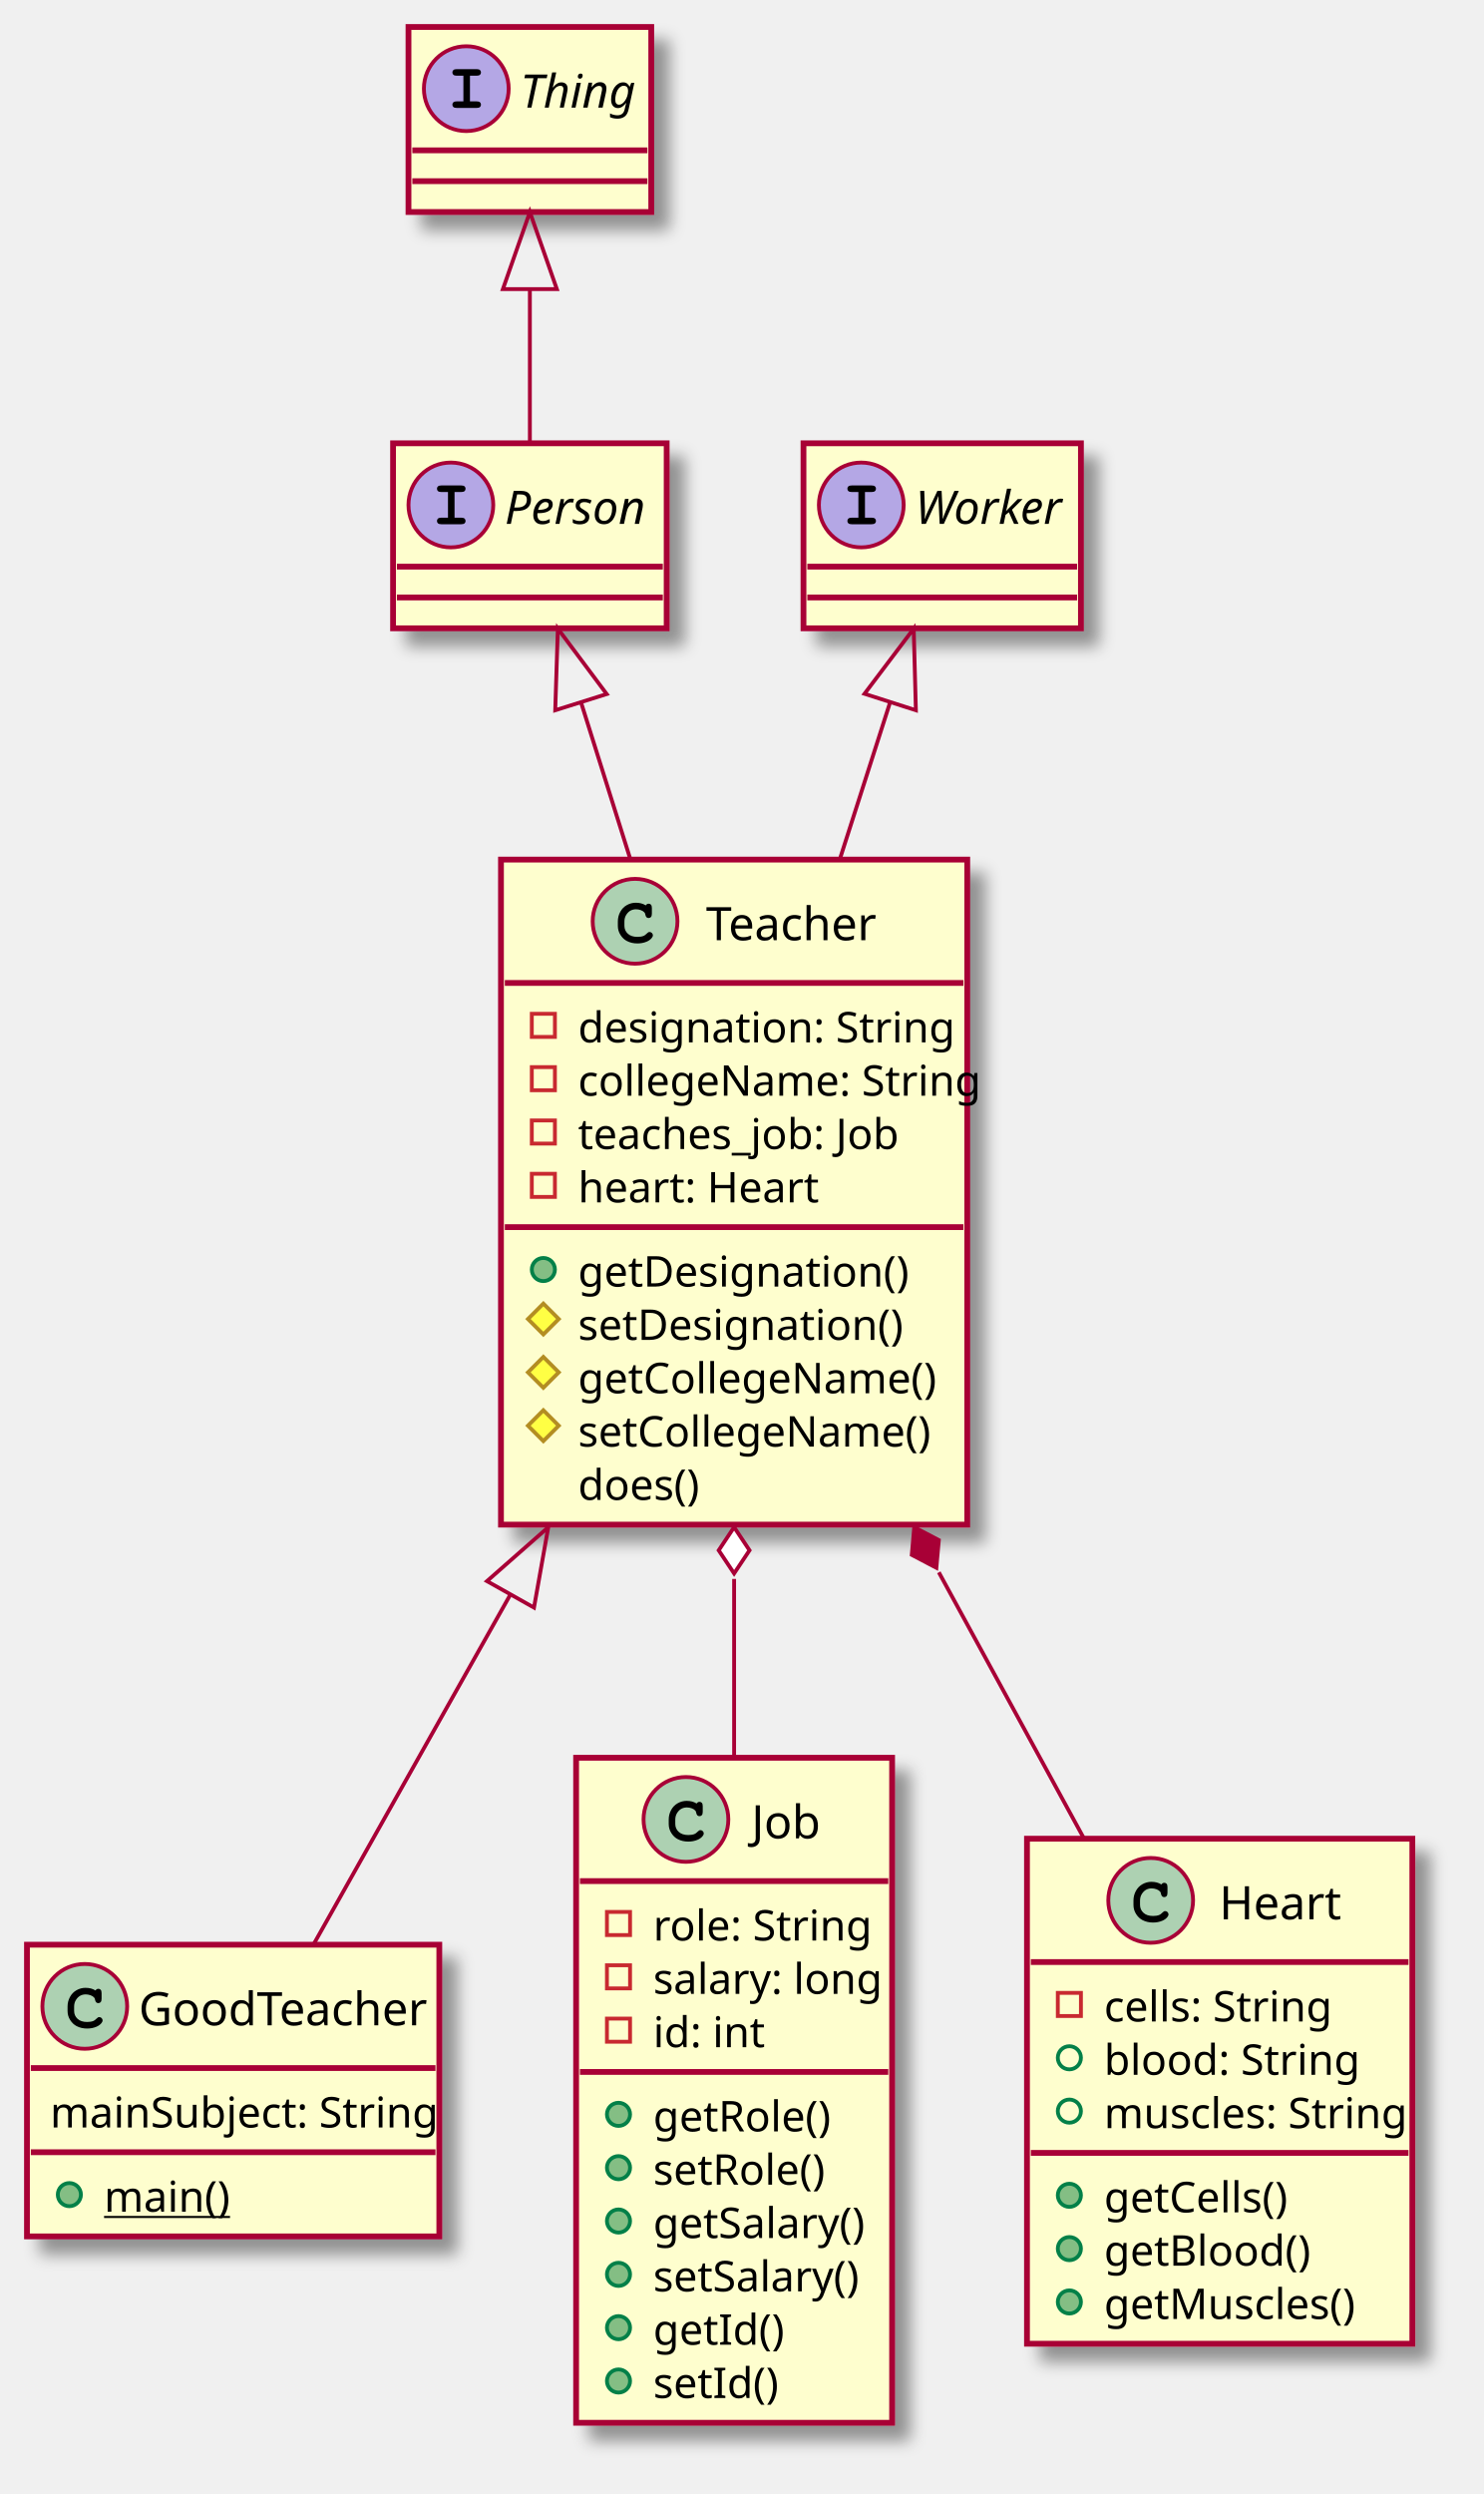
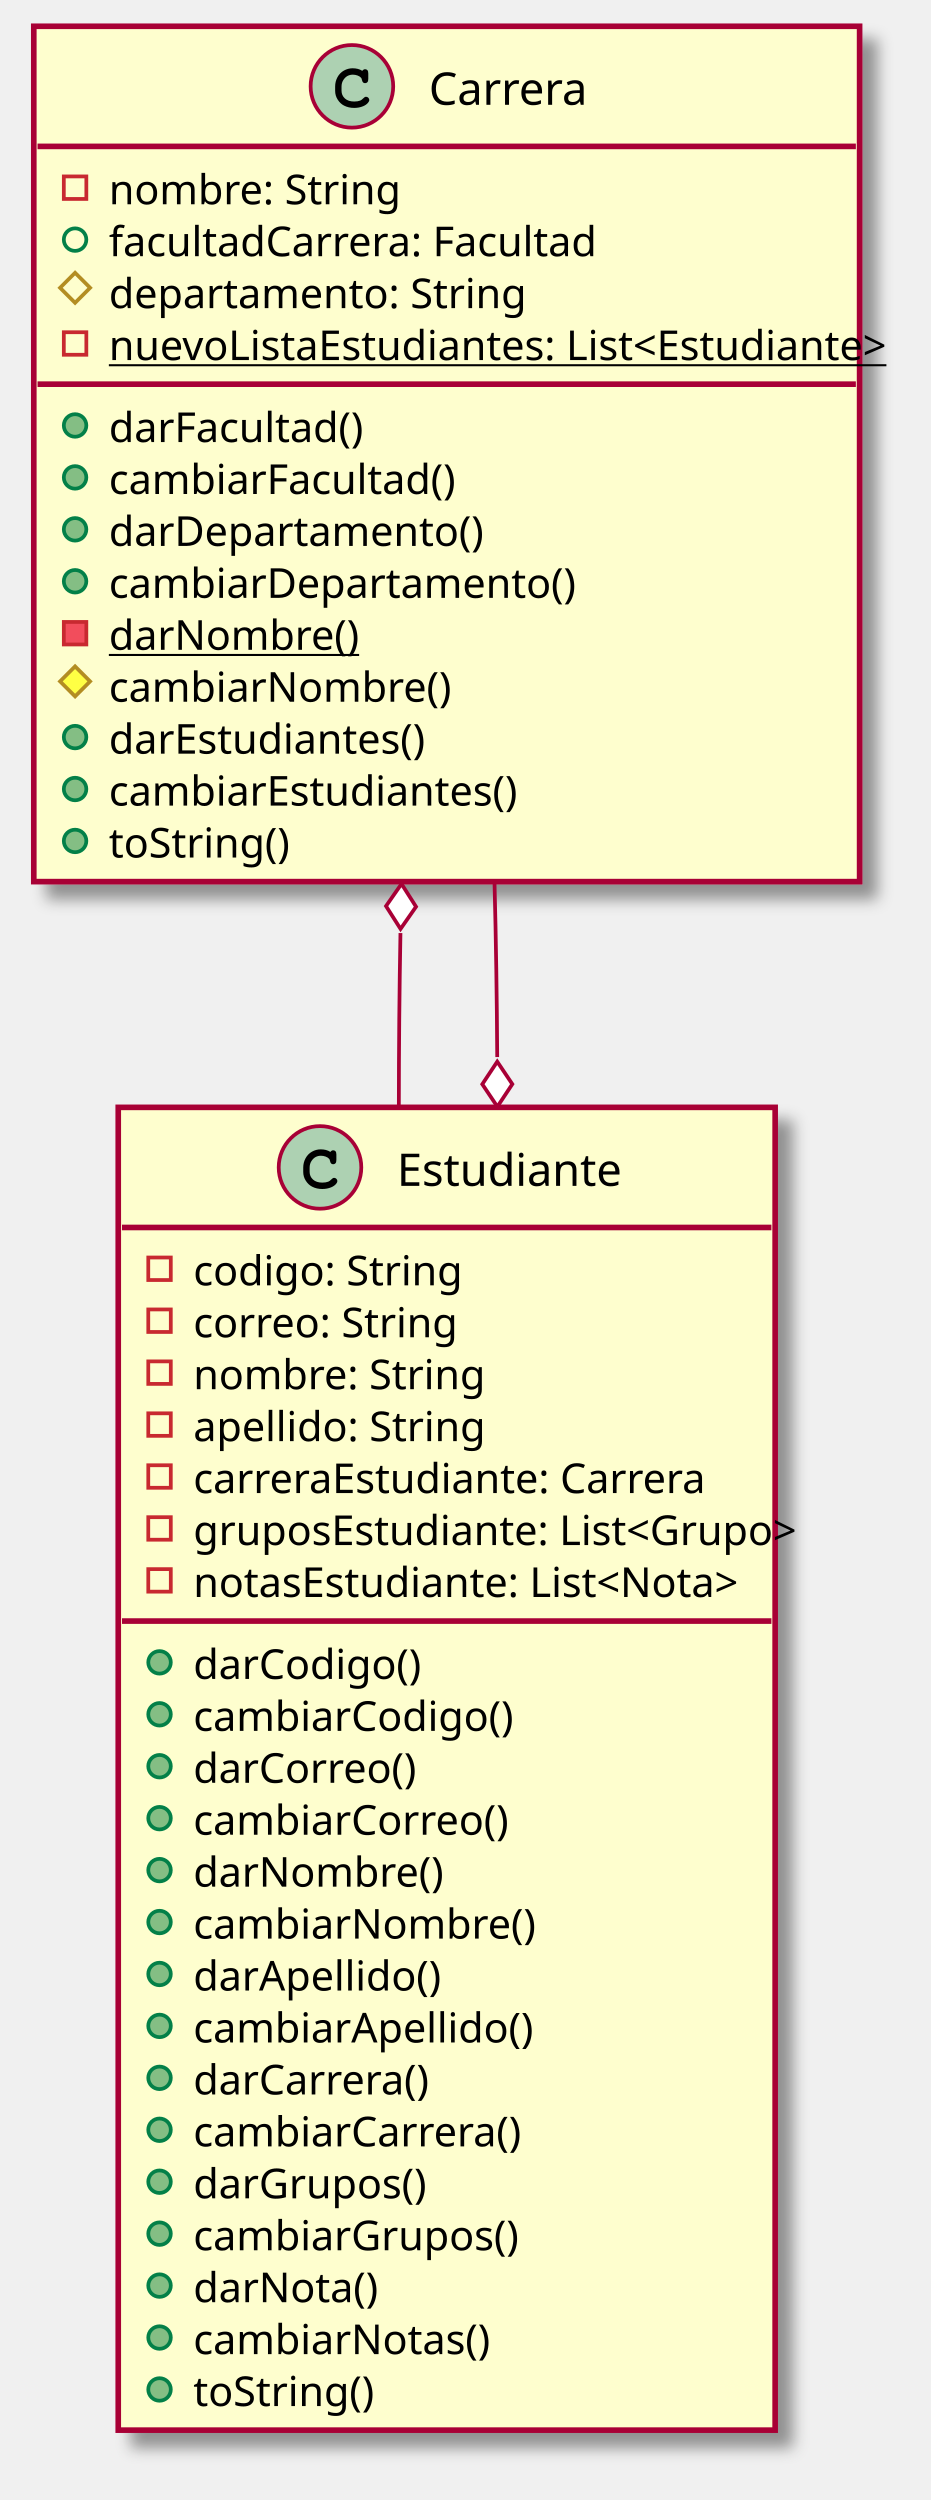
- <svg xmlns="http://www.w3.org/2000/svg" contentScriptType="application/ecmascript" contentStyleType="text/css" height="647px" preserveAspectRatio="none" style="width:385px;height:647px;" version="1.1" viewBox="0 0 385 647" width="385px" zoomAndPan="magnify">
+ <svg xmlns="http://www.w3.org/2000/svg" contentScriptType="application/ecmascript" contentStyleType="text/css" height="666px" preserveAspectRatio="none" style="width:248px;height:666px;" version="1.1" viewBox="0 0 248 666" width="248px" zoomAndPan="magnify">
  <defs>
-     <filter height="300%" id="f1u0e3lylshy1d" width="300%" x="-1" y="-1">
+     <filter height="300%" id="ff8q1uyxe9fb0" width="300%" x="-1" y="-1">
      <feGaussianBlur result="blurOut" stdDeviation="2.0" />
      <feColorMatrix in="blurOut" result="blurOut2" type="matrix" values="0 0 0 0 0 0 0 0 0 0 0 0 0 0 0 0 0 0 .4 0" />
      <feOffset dx="4.0" dy="4.0" in="blurOut2" result="blurOut3" />
      <feBlend in="SourceGraphic" in2="blurOut3" mode="normal" />
    </filter>
  </defs>
  <g>
-     <rect fill="#FEFECE" filter="url(#f1u0e3lylshy1d)" height="48" id="Thing" style="stroke: #A80036; stroke-width: 1.5;" width="63" x="106" y="7" />
-     <ellipse cx="121" cy="23" fill="#B4A7E5" rx="11" ry="11" style="stroke: #A80036; stroke-width: 1.0;" />
-     <path d="M121.953,19.641 L121.953,26.297 L123.672,26.297 Q124.281,26.297 124.547,26.531 Q124.812,26.766 124.812,27.156 Q124.812,27.531 124.547,27.766 Q124.281,28 123.672,28 L118.531,28 Q117.922,28 117.656,27.766 Q117.391,27.531 117.391,27.141 Q117.391,26.766 117.656,26.531 Q117.922,26.297 118.531,26.297 L120.25,26.297 L120.25,19.641 L118.531,19.641 Q117.922,19.641 117.656,19.406 Q117.391,19.172 117.391,18.781 Q117.391,18.406 117.656,18.172 Q117.922,17.938 118.531,17.938 L123.672,17.938 Q124.281,17.938 124.547,18.172 Q124.812,18.406 124.812,18.781 Q124.812,19.172 124.547,19.406 Q124.281,19.641 123.672,19.641 L121.953,19.641 Z " />
-     <text fill="#000000" font-family="sans-serif" font-size="12" font-style="italic" lengthAdjust="spacingAndGlyphs" textLength="31" x="135" y="27.91">Thing</text>
-     <line style="stroke: #A80036; stroke-width: 1.5;" x1="107" x2="168" y1="39" y2="39" />
-     <line style="stroke: #A80036; stroke-width: 1.5;" x1="107" x2="168" y1="47" y2="47" />
-     <rect fill="#FEFECE" filter="url(#f1u0e3lylshy1d)" height="48" id="Person" style="stroke: #A80036; stroke-width: 1.5;" width="71" x="102" y="115" />
-     <ellipse cx="117" cy="131" fill="#B4A7E5" rx="11" ry="11" style="stroke: #A80036; stroke-width: 1.0;" />
-     <path d="M117.953,127.641 L117.953,134.297 L119.672,134.297 Q120.281,134.297 120.547,134.531 Q120.812,134.766 120.812,135.156 Q120.812,135.531 120.547,135.766 Q120.281,136 119.672,136 L114.531,136 Q113.922,136 113.656,135.766 Q113.391,135.531 113.391,135.141 Q113.391,134.766 113.656,134.531 Q113.922,134.297 114.531,134.297 L116.25,134.297 L116.25,127.641 L114.531,127.641 Q113.922,127.641 113.656,127.406 Q113.391,127.172 113.391,126.781 Q113.391,126.406 113.656,126.172 Q113.922,125.938 114.531,125.938 L119.672,125.938 Q120.281,125.938 120.547,126.172 Q120.812,126.406 120.812,126.781 Q120.812,127.172 120.547,127.406 Q120.281,127.641 119.672,127.641 L117.953,127.641 Z " />
-     <text fill="#000000" font-family="sans-serif" font-size="12" font-style="italic" lengthAdjust="spacingAndGlyphs" textLength="39" x="131" y="135.91">Person</text>
-     <line style="stroke: #A80036; stroke-width: 1.5;" x1="103" x2="172" y1="147" y2="147" />
-     <line style="stroke: #A80036; stroke-width: 1.5;" x1="103" x2="172" y1="155" y2="155" />
-     <rect fill="#FEFECE" filter="url(#f1u0e3lylshy1d)" height="48" id="Worker" style="stroke: #A80036; stroke-width: 1.5;" width="72" x="208.5" y="115" />
-     <ellipse cx="223.5" cy="131" fill="#B4A7E5" rx="11" ry="11" style="stroke: #A80036; stroke-width: 1.0;" />
-     <path d="M224.453,127.641 L224.453,134.297 L226.172,134.297 Q226.781,134.297 227.047,134.531 Q227.312,134.766 227.312,135.156 Q227.312,135.531 227.047,135.766 Q226.781,136 226.172,136 L221.031,136 Q220.422,136 220.156,135.766 Q219.891,135.531 219.891,135.141 Q219.891,134.766 220.156,134.531 Q220.422,134.297 221.031,134.297 L222.75,134.297 L222.75,127.641 L221.031,127.641 Q220.422,127.641 220.156,127.406 Q219.891,127.172 219.891,126.781 Q219.891,126.406 220.156,126.172 Q220.422,125.938 221.031,125.938 L226.172,125.938 Q226.781,125.938 227.047,126.172 Q227.312,126.406 227.312,126.781 Q227.312,127.172 227.047,127.406 Q226.781,127.641 226.172,127.641 L224.453,127.641 Z " />
-     <text fill="#000000" font-family="sans-serif" font-size="12" font-style="italic" lengthAdjust="spacingAndGlyphs" textLength="40" x="237.5" y="135.91">Worker</text>
-     <line style="stroke: #A80036; stroke-width: 1.5;" x1="209.5" x2="279.5" y1="147" y2="147" />
-     <line style="stroke: #A80036; stroke-width: 1.5;" x1="209.5" x2="279.5" y1="155" y2="155" />
-     <rect fill="#FEFECE" filter="url(#f1u0e3lylshy1d)" height="172.523" id="Teacher" style="stroke: #A80036; stroke-width: 1.5;" width="121" x="130" y="223" />
-     <ellipse cx="164.8" cy="239" fill="#ADD1B2" rx="11" ry="11" style="stroke: #A80036; stroke-width: 1.0;" />
-     <path d="M167.566,234.875 Q167.722,234.656 167.909,234.547 Q168.097,234.438 168.316,234.438 Q168.691,234.438 168.925,234.695 Q169.159,234.953 169.159,235.562 L169.159,237.016 Q169.159,237.625 168.925,237.891 Q168.691,238.156 168.316,238.156 Q167.972,238.156 167.769,237.953 Q167.566,237.766 167.456,237.25 Q167.409,236.891 167.222,236.703 Q166.894,236.328 166.284,236.109 Q165.675,235.891 165.05,235.891 Q164.284,235.891 163.652,236.219 Q163.019,236.547 162.527,237.297 Q162.034,238.047 162.034,239.078 L162.034,240.172 Q162.034,241.406 162.925,242.227 Q163.816,243.047 165.409,243.047 Q166.347,243.047 167.003,242.797 Q167.394,242.641 167.816,242.203 Q168.081,241.938 168.23,241.859 Q168.378,241.781 168.581,241.781 Q168.909,241.781 169.167,242.039 Q169.425,242.297 169.425,242.641 Q169.425,242.984 169.081,243.391 Q168.581,243.969 167.784,244.297 Q166.706,244.75 165.409,244.75 Q163.894,244.75 162.691,244.125 Q161.706,243.625 161.019,242.555 Q160.331,241.484 160.331,240.203 L160.331,239.047 Q160.331,237.719 160.948,236.57 Q161.566,235.422 162.659,234.805 Q163.753,234.188 164.988,234.188 Q165.722,234.188 166.37,234.352 Q167.019,234.516 167.566,234.875 Z " />
-     <text fill="#000000" font-family="sans-serif" font-size="12" lengthAdjust="spacingAndGlyphs" textLength="45" x="183.2" y="243.91">Teacher</text>
-     <line style="stroke: #A80036; stroke-width: 1.5;" x1="131" x2="250" y1="255" y2="255" />
-     <rect fill="none" height="6" style="stroke: #C82930; stroke-width: 1.0;" width="6" x="138" y="263" />
-     <text fill="#000000" font-family="sans-serif" font-size="11" lengthAdjust="spacingAndGlyphs" textLength="89" x="150" y="270.419">designation: String</text>
-     <rect fill="none" height="6" style="stroke: #C82930; stroke-width: 1.0;" width="6" x="138" y="276.836" />
-     <text fill="#000000" font-family="sans-serif" font-size="11" lengthAdjust="spacingAndGlyphs" textLength="95" x="150" y="284.255">collegeName: String</text>
-     <rect fill="none" height="6" style="stroke: #C82930; stroke-width: 1.0;" width="6" x="138" y="290.672" />
-     <text fill="#000000" font-family="sans-serif" font-size="11" lengthAdjust="spacingAndGlyphs" textLength="82" x="150" y="298.091">teaches_job: Job</text>
-     <rect fill="none" height="6" style="stroke: #C82930; stroke-width: 1.0;" width="6" x="138" y="304.508" />
-     <text fill="#000000" font-family="sans-serif" font-size="11" lengthAdjust="spacingAndGlyphs" textLength="57" x="150" y="311.927">heart: Heart</text>
-     <line style="stroke: #A80036; stroke-width: 1.5;" x1="131" x2="250" y1="318.344" y2="318.344" />
-     <ellipse cx="141" cy="329.344" fill="#84BE84" rx="3" ry="3" style="stroke: #038048; stroke-width: 1.0;" />
-     <text fill="#000000" font-family="sans-serif" font-size="11" lengthAdjust="spacingAndGlyphs" textLength="79" x="150" y="333.763">getDesignation()</text>
-     <polygon fill="#FFFF44" points="141,338.18,145,342.18,141,346.18,137,342.18" style="stroke: #B38D22; stroke-width: 1.0;" />
-     <text fill="#000000" font-family="sans-serif" font-size="11" lengthAdjust="spacingAndGlyphs" textLength="79" x="150" y="347.599">setDesignation()</text>
-     <polygon fill="#FFFF44" points="141,352.016,145,356.016,141,360.016,137,356.016" style="stroke: #B38D22; stroke-width: 1.0;" />
-     <text fill="#000000" font-family="sans-serif" font-size="11" lengthAdjust="spacingAndGlyphs" textLength="85" x="150" y="361.435">getCollegeName()</text>
-     <polygon fill="#FFFF44" points="141,365.852,145,369.852,141,373.852,137,369.852" style="stroke: #B38D22; stroke-width: 1.0;" />
-     <text fill="#000000" font-family="sans-serif" font-size="11" lengthAdjust="spacingAndGlyphs" textLength="85" x="150" y="375.271">setCollegeName()</text>
-     <text fill="#000000" font-family="sans-serif" font-size="11" lengthAdjust="spacingAndGlyphs" textLength="32" x="150" y="389.106">does()</text>
-     <rect fill="#FEFECE" filter="url(#f1u0e3lylshy1d)" height="75.672" id="GoodTeacher" style="stroke: #A80036; stroke-width: 1.5;" width="107" x="7" y="504.5" />
-     <ellipse cx="22" cy="520.5" fill="#ADD1B2" rx="11" ry="11" style="stroke: #A80036; stroke-width: 1.0;" />
-     <path d="M24.766,516.375 Q24.922,516.156 25.109,516.047 Q25.297,515.938 25.516,515.938 Q25.891,515.938 26.125,516.195 Q26.359,516.453 26.359,517.062 L26.359,518.516 Q26.359,519.125 26.125,519.391 Q25.891,519.656 25.516,519.656 Q25.172,519.656 24.969,519.453 Q24.766,519.266 24.656,518.75 Q24.609,518.391 24.422,518.203 Q24.094,517.828 23.484,517.609 Q22.875,517.391 22.25,517.391 Q21.484,517.391 20.852,517.719 Q20.219,518.047 19.727,518.797 Q19.234,519.547 19.234,520.578 L19.234,521.672 Q19.234,522.906 20.125,523.727 Q21.016,524.547 22.609,524.547 Q23.547,524.547 24.203,524.297 Q24.594,524.141 25.016,523.703 Q25.281,523.438 25.43,523.359 Q25.578,523.281 25.781,523.281 Q26.109,523.281 26.367,523.539 Q26.625,523.797 26.625,524.141 Q26.625,524.484 26.281,524.891 Q25.781,525.469 24.984,525.797 Q23.906,526.25 22.609,526.25 Q21.094,526.25 19.891,525.625 Q18.906,525.125 18.219,524.055 Q17.531,522.984 17.531,521.703 L17.531,520.547 Q17.531,519.219 18.148,518.07 Q18.766,516.922 19.859,516.305 Q20.953,515.688 22.188,515.688 Q22.922,515.688 23.57,515.852 Q24.219,516.016 24.766,516.375 Z " />
-     <text fill="#000000" font-family="sans-serif" font-size="12" lengthAdjust="spacingAndGlyphs" textLength="75" x="36" y="525.41">GoodTeacher</text>
-     <line style="stroke: #A80036; stroke-width: 1.5;" x1="8" x2="113" y1="536.5" y2="536.5" />
-     <text fill="#000000" font-family="sans-serif" font-size="11" lengthAdjust="spacingAndGlyphs" textLength="92" x="13" y="551.919">mainSubject: String</text>
-     <line style="stroke: #A80036; stroke-width: 1.5;" x1="8" x2="113" y1="558.336" y2="558.336" />
-     <ellipse cx="18" cy="569.336" fill="#84BE84" rx="3" ry="3" style="stroke: #038048; stroke-width: 1.0;" />
-     <text fill="#000000" font-family="sans-serif" font-size="11" lengthAdjust="spacingAndGlyphs" text-decoration="underline" textLength="30" x="27" y="573.755">main()</text>
-     <rect fill="#FEFECE" filter="url(#f1u0e3lylshy1d)" height="172.523" id="Job" style="stroke: #A80036; stroke-width: 1.5;" width="82" x="149.5" y="456" />
-     <ellipse cx="178" cy="472" fill="#ADD1B2" rx="11" ry="11" style="stroke: #A80036; stroke-width: 1.0;" />
-     <path d="M180.766,467.875 Q180.922,467.656 181.109,467.547 Q181.297,467.438 181.516,467.438 Q181.891,467.438 182.125,467.695 Q182.359,467.953 182.359,468.562 L182.359,470.016 Q182.359,470.625 182.125,470.891 Q181.891,471.156 181.516,471.156 Q181.172,471.156 180.969,470.953 Q180.766,470.766 180.656,470.25 Q180.609,469.891 180.422,469.703 Q180.094,469.328 179.484,469.109 Q178.875,468.891 178.25,468.891 Q177.484,468.891 176.852,469.219 Q176.219,469.547 175.727,470.297 Q175.234,471.047 175.234,472.078 L175.234,473.172 Q175.234,474.406 176.125,475.227 Q177.016,476.047 178.609,476.047 Q179.547,476.047 180.203,475.797 Q180.594,475.641 181.016,475.203 Q181.281,474.938 181.43,474.859 Q181.578,474.781 181.781,474.781 Q182.109,474.781 182.367,475.039 Q182.625,475.297 182.625,475.641 Q182.625,475.984 182.281,476.391 Q181.781,476.969 180.984,477.297 Q179.906,477.75 178.609,477.75 Q177.094,477.75 175.891,477.125 Q174.906,476.625 174.219,475.555 Q173.531,474.484 173.531,473.203 L173.531,472.047 Q173.531,470.719 174.148,469.57 Q174.766,468.422 175.859,467.805 Q176.953,467.188 178.188,467.188 Q178.922,467.188 179.57,467.352 Q180.219,467.516 180.766,467.875 Z " />
-     <text fill="#000000" font-family="sans-serif" font-size="12" lengthAdjust="spacingAndGlyphs" textLength="20" x="195" y="476.91">Job</text>
-     <line style="stroke: #A80036; stroke-width: 1.5;" x1="150.5" x2="230.5" y1="488" y2="488" />
-     <rect fill="none" height="6" style="stroke: #C82930; stroke-width: 1.0;" width="6" x="157.5" y="496" />
-     <text fill="#000000" font-family="sans-serif" font-size="11" lengthAdjust="spacingAndGlyphs" textLength="52" x="169.5" y="503.419">role: String</text>
-     <rect fill="none" height="6" style="stroke: #C82930; stroke-width: 1.0;" width="6" x="157.5" y="509.836" />
-     <text fill="#000000" font-family="sans-serif" font-size="11" lengthAdjust="spacingAndGlyphs" textLength="56" x="169.5" y="517.255">salary: long</text>
-     <rect fill="none" height="6" style="stroke: #C82930; stroke-width: 1.0;" width="6" x="157.5" y="523.672" />
-     <text fill="#000000" font-family="sans-serif" font-size="11" lengthAdjust="spacingAndGlyphs" textLength="25" x="169.5" y="531.091">id: int</text>
-     <line style="stroke: #A80036; stroke-width: 1.5;" x1="150.5" x2="230.5" y1="537.508" y2="537.508" />
-     <ellipse cx="160.5" cy="548.508" fill="#84BE84" rx="3" ry="3" style="stroke: #038048; stroke-width: 1.0;" />
-     <text fill="#000000" font-family="sans-serif" font-size="11" lengthAdjust="spacingAndGlyphs" textLength="44" x="169.5" y="552.927">getRole()</text>
-     <ellipse cx="160.5" cy="562.344" fill="#84BE84" rx="3" ry="3" style="stroke: #038048; stroke-width: 1.0;" />
-     <text fill="#000000" font-family="sans-serif" font-size="11" lengthAdjust="spacingAndGlyphs" textLength="44" x="169.5" y="566.763">setRole()</text>
-     <ellipse cx="160.5" cy="576.18" fill="#84BE84" rx="3" ry="3" style="stroke: #038048; stroke-width: 1.0;" />
-     <text fill="#000000" font-family="sans-serif" font-size="11" lengthAdjust="spacingAndGlyphs" textLength="54" x="169.5" y="580.599">getSalary()</text>
-     <ellipse cx="160.5" cy="590.016" fill="#84BE84" rx="3" ry="3" style="stroke: #038048; stroke-width: 1.0;" />
-     <text fill="#000000" font-family="sans-serif" font-size="11" lengthAdjust="spacingAndGlyphs" textLength="54" x="169.5" y="594.435">setSalary()</text>
-     <ellipse cx="160.5" cy="603.852" fill="#84BE84" rx="3" ry="3" style="stroke: #038048; stroke-width: 1.0;" />
-     <text fill="#000000" font-family="sans-serif" font-size="11" lengthAdjust="spacingAndGlyphs" textLength="31" x="169.5" y="608.27">getId()</text>
-     <ellipse cx="160.5" cy="617.688" fill="#84BE84" rx="3" ry="3" style="stroke: #038048; stroke-width: 1.0;" />
-     <text fill="#000000" font-family="sans-serif" font-size="11" lengthAdjust="spacingAndGlyphs" textLength="31" x="169.5" y="622.106">setId()</text>
-     <rect fill="#FEFECE" filter="url(#f1u0e3lylshy1d)" height="131.016" id="Heart" style="stroke: #A80036; stroke-width: 1.5;" width="100" x="266.5" y="477" />
-     <ellipse cx="298.6" cy="493" fill="#ADD1B2" rx="11" ry="11" style="stroke: #A80036; stroke-width: 1.0;" />
-     <path d="M301.366,488.875 Q301.522,488.656 301.709,488.547 Q301.897,488.438 302.116,488.438 Q302.491,488.438 302.725,488.695 Q302.959,488.953 302.959,489.562 L302.959,491.016 Q302.959,491.625 302.725,491.891 Q302.491,492.156 302.116,492.156 Q301.772,492.156 301.569,491.953 Q301.366,491.766 301.256,491.25 Q301.209,490.891 301.022,490.703 Q300.694,490.328 300.084,490.109 Q299.475,489.891 298.85,489.891 Q298.084,489.891 297.452,490.219 Q296.819,490.547 296.327,491.297 Q295.834,492.047 295.834,493.078 L295.834,494.172 Q295.834,495.406 296.725,496.227 Q297.616,497.047 299.209,497.047 Q300.147,497.047 300.803,496.797 Q301.194,496.641 301.616,496.203 Q301.881,495.938 302.03,495.859 Q302.178,495.781 302.381,495.781 Q302.709,495.781 302.967,496.039 Q303.225,496.297 303.225,496.641 Q303.225,496.984 302.881,497.391 Q302.381,497.969 301.584,498.297 Q300.506,498.75 299.209,498.75 Q297.694,498.75 296.491,498.125 Q295.506,497.625 294.819,496.555 Q294.131,495.484 294.131,494.203 L294.131,493.047 Q294.131,491.719 294.748,490.57 Q295.366,489.422 296.459,488.805 Q297.553,488.188 298.788,488.188 Q299.522,488.188 300.17,488.352 Q300.819,488.516 301.366,488.875 Z " />
-     <text fill="#000000" font-family="sans-serif" font-size="12" lengthAdjust="spacingAndGlyphs" textLength="30" x="316.4" y="497.91">Heart</text>
-     <line style="stroke: #A80036; stroke-width: 1.5;" x1="267.5" x2="365.5" y1="509" y2="509" />
-     <rect fill="none" height="6" style="stroke: #C82930; stroke-width: 1.0;" width="6" x="274.5" y="517" />
-     <text fill="#000000" font-family="sans-serif" font-size="11" lengthAdjust="spacingAndGlyphs" textLength="56" x="286.5" y="524.419">cells: String</text>
-     <ellipse cx="277.5" cy="533.836" fill="none" rx="3" ry="3" style="stroke: #038048; stroke-width: 1.0;" />
-     <text fill="#000000" font-family="sans-serif" font-size="11" lengthAdjust="spacingAndGlyphs" textLength="60" x="286.5" y="538.255">blood: String</text>
-     <ellipse cx="277.5" cy="547.672" fill="none" rx="3" ry="3" style="stroke: #038048; stroke-width: 1.0;" />
-     <text fill="#000000" font-family="sans-serif" font-size="11" lengthAdjust="spacingAndGlyphs" textLength="74" x="286.5" y="552.091">muscles: String</text>
-     <line style="stroke: #A80036; stroke-width: 1.5;" x1="267.5" x2="365.5" y1="558.508" y2="558.508" />
-     <ellipse cx="277.5" cy="569.508" fill="#84BE84" rx="3" ry="3" style="stroke: #038048; stroke-width: 1.0;" />
-     <text fill="#000000" font-family="sans-serif" font-size="11" lengthAdjust="spacingAndGlyphs" textLength="46" x="286.5" y="573.927">getCells()</text>
-     <ellipse cx="277.5" cy="583.344" fill="#84BE84" rx="3" ry="3" style="stroke: #038048; stroke-width: 1.0;" />
-     <text fill="#000000" font-family="sans-serif" font-size="11" lengthAdjust="spacingAndGlyphs" textLength="50" x="286.5" y="587.763">getBlood()</text>
-     <ellipse cx="277.5" cy="597.18" fill="#84BE84" rx="3" ry="3" style="stroke: #038048; stroke-width: 1.0;" />
-     <text fill="#000000" font-family="sans-serif" font-size="11" lengthAdjust="spacingAndGlyphs" textLength="63" x="286.5" y="601.599">getMuscles()</text>
-     <path d="M132.308,413.902 C114.166,446.14 95.308,479.649 81.472,504.235 " fill="none" id="Teacher&lt;-GoodTeacher" style="stroke: #A80036; stroke-width: 1.0;" />
-     <polygon fill="none" points="126.368,410.184,142.278,396.188,138.569,417.05,126.368,410.184" style="stroke: #A80036; stroke-width: 1.0;" />
-     <path d="M190.5,409.612 C190.5,425.037 190.5,440.86 190.5,455.951 " fill="none" id="Teacher&lt;-Job" style="stroke: #A80036; stroke-width: 1.0;" />
-     <polygon fill="#FFFFFF" points="190.5,396.188,186.5,402.188,190.5,408.188,194.5,402.188,190.5,396.188" style="stroke: #A80036; stroke-width: 1.0;" />
-     <path d="M243.623,407.892 C256.332,431.191 269.59,455.499 281.261,476.894 " fill="none" id="Teacher&lt;-Heart" style="stroke: #A80036; stroke-width: 1.0;" />
-     <polygon fill="#A80036" points="237.239,396.188,236.601,403.371,242.986,406.723,243.624,399.54,237.239,396.188" style="stroke: #A80036; stroke-width: 1.0;" />
-     <path d="M150.775,182.204 C154.694,194.663 159.131,208.772 163.585,222.93 " fill="none" id="Person&lt;-Teacher" style="stroke: #A80036; stroke-width: 1.0;" />
-     <polygon fill="none" points="144.082,184.255,144.758,163.076,157.437,180.054,144.082,184.255" style="stroke: #A80036; stroke-width: 1.0;" />
-     <path d="M230.975,182.204 C226.982,194.663 222.46,208.772 217.923,222.93 " fill="none" id="Worker&lt;-Teacher" style="stroke: #A80036; stroke-width: 1.0;" />
-     <polygon fill="none" points="224.335,179.985,237.105,163.076,237.667,184.258,224.335,179.985" style="stroke: #A80036; stroke-width: 1.0;" />
-     <path d="M137.5,75.024 C137.5,88.579 137.5,103.038 137.5,114.678 " fill="none" id="Thing&lt;-Person" style="stroke: #A80036; stroke-width: 1.0;" />
-     <polygon fill="none" points="130.5,75,137.5,55,144.5,75,130.5,75" style="stroke: #A80036; stroke-width: 1.0;" />
+     <rect fill="#FEFECE" filter="url(#ff8q1uyxe9fb0)" height="227.867" id="Carrera" style="stroke: #A80036; stroke-width: 1.5;" width="220" x="9" y="7" />
+     <ellipse cx="93.75" cy="23" fill="#ADD1B2" rx="11" ry="11" style="stroke: #A80036; stroke-width: 1.0;" />
+     <path d="M96.516,18.875 Q96.672,18.656 96.859,18.547 Q97.047,18.438 97.266,18.438 Q97.641,18.438 97.875,18.695 Q98.109,18.953 98.109,19.562 L98.109,21.016 Q98.109,21.625 97.875,21.891 Q97.641,22.156 97.266,22.156 Q96.922,22.156 96.719,21.953 Q96.516,21.766 96.406,21.25 Q96.359,20.891 96.172,20.703 Q95.844,20.328 95.234,20.109 Q94.625,19.891 94,19.891 Q93.234,19.891 92.602,20.219 Q91.969,20.547 91.477,21.297 Q90.984,22.047 90.984,23.078 L90.984,24.172 Q90.984,25.406 91.875,26.227 Q92.766,27.047 94.359,27.047 Q95.297,27.047 95.953,26.797 Q96.344,26.641 96.766,26.203 Q97.031,25.938 97.18,25.859 Q97.328,25.781 97.531,25.781 Q97.859,25.781 98.117,26.039 Q98.375,26.297 98.375,26.641 Q98.375,26.984 98.031,27.391 Q97.531,27.969 96.734,28.297 Q95.656,28.75 94.359,28.75 Q92.844,28.75 91.641,28.125 Q90.656,27.625 89.969,26.555 Q89.281,25.484 89.281,24.203 L89.281,23.047 Q89.281,21.719 89.898,20.57 Q90.516,19.422 91.609,18.805 Q92.703,18.188 93.938,18.188 Q94.672,18.188 95.32,18.352 Q95.969,18.516 96.516,18.875 Z " />
+     <text fill="#000000" font-family="sans-serif" font-size="12" lengthAdjust="spacingAndGlyphs" textLength="42" x="114.25" y="27.91">Carrera</text>
+     <line style="stroke: #A80036; stroke-width: 1.5;" x1="10" x2="228" y1="39" y2="39" />
+     <rect fill="none" height="6" style="stroke: #C82930; stroke-width: 1.0;" width="6" x="17" y="47" />
+     <text fill="#000000" font-family="sans-serif" font-size="11" lengthAdjust="spacingAndGlyphs" textLength="70" x="29" y="54.419">nombre: String</text>
+     <ellipse cx="20" cy="63.836" fill="none" rx="3" ry="3" style="stroke: #038048; stroke-width: 1.0;" />
+     <text fill="#000000" font-family="sans-serif" font-size="11" lengthAdjust="spacingAndGlyphs" textLength="123" x="29" y="68.255">facultadCarrera: Facultad</text>
+     <polygon fill="none" points="20,72.672,24,76.672,20,80.672,16,76.672" style="stroke: #B38D22; stroke-width: 1.0;" />
+     <text fill="#000000" font-family="sans-serif" font-size="11" lengthAdjust="spacingAndGlyphs" textLength="100" x="29" y="82.091">departamento: String</text>
+     <rect fill="none" height="6" style="stroke: #C82930; stroke-width: 1.0;" width="6" x="17" y="88.508" />
+     <text fill="#000000" font-family="sans-serif" font-size="11" lengthAdjust="spacingAndGlyphs" text-decoration="underline" textLength="194" x="29" y="95.927">nuevoListaEstudiantes: List&lt;Estudiante&gt;</text>
+     <line style="stroke: #A80036; stroke-width: 1.5;" x1="10" x2="228" y1="102.344" y2="102.344" />
+     <ellipse cx="20" cy="113.344" fill="#84BE84" rx="3" ry="3" style="stroke: #038048; stroke-width: 1.0;" />
+     <text fill="#000000" font-family="sans-serif" font-size="11" lengthAdjust="spacingAndGlyphs" textLength="65" x="29" y="117.763">darFacultad()</text>
+     <ellipse cx="20" cy="127.18" fill="#84BE84" rx="3" ry="3" style="stroke: #038048; stroke-width: 1.0;" />
+     <text fill="#000000" font-family="sans-serif" font-size="11" lengthAdjust="spacingAndGlyphs" textLength="87" x="29" y="131.599">cambiarFacultad()</text>
+     <ellipse cx="20" cy="141.016" fill="#84BE84" rx="3" ry="3" style="stroke: #038048; stroke-width: 1.0;" />
+     <text fill="#000000" font-family="sans-serif" font-size="11" lengthAdjust="spacingAndGlyphs" textLength="91" x="29" y="145.435">darDepartamento()</text>
+     <ellipse cx="20" cy="154.852" fill="#84BE84" rx="3" ry="3" style="stroke: #038048; stroke-width: 1.0;" />
+     <text fill="#000000" font-family="sans-serif" font-size="11" lengthAdjust="spacingAndGlyphs" textLength="113" x="29" y="159.27">cambiarDepartamento()</text>
+     <rect fill="#F24D5C" height="6" style="stroke: #C82930; stroke-width: 1.0;" width="6" x="17" y="165.688" />
+     <text fill="#000000" font-family="sans-serif" font-size="11" lengthAdjust="spacingAndGlyphs" text-decoration="underline" textLength="61" x="29" y="173.106">darNombre()</text>
+     <polygon fill="#FFFF44" points="20,177.523,24,181.523,20,185.523,16,181.523" style="stroke: #B38D22; stroke-width: 1.0;" />
+     <text fill="#000000" font-family="sans-serif" font-size="11" lengthAdjust="spacingAndGlyphs" textLength="83" x="29" y="186.942">cambiarNombre()</text>
+     <ellipse cx="20" cy="196.359" fill="#84BE84" rx="3" ry="3" style="stroke: #038048; stroke-width: 1.0;" />
+     <text fill="#000000" font-family="sans-serif" font-size="11" lengthAdjust="spacingAndGlyphs" textLength="80" x="29" y="200.778">darEstudiantes()</text>
+     <ellipse cx="20" cy="210.195" fill="#84BE84" rx="3" ry="3" style="stroke: #038048; stroke-width: 1.0;" />
+     <text fill="#000000" font-family="sans-serif" font-size="11" lengthAdjust="spacingAndGlyphs" textLength="102" x="29" y="214.614">cambiarEstudiantes()</text>
+     <ellipse cx="20" cy="224.031" fill="#84BE84" rx="3" ry="3" style="stroke: #038048; stroke-width: 1.0;" />
+     <text fill="#000000" font-family="sans-serif" font-size="11" lengthAdjust="spacingAndGlyphs" textLength="45" x="29" y="228.45">toString()</text>
+     <rect fill="#FEFECE" filter="url(#ff8q1uyxe9fb0)" height="352.391" id="Estudiante" style="stroke: #A80036; stroke-width: 1.5;" width="175" x="31.5" y="295" />
+     <ellipse cx="85.25" cy="311" fill="#ADD1B2" rx="11" ry="11" style="stroke: #A80036; stroke-width: 1.0;" />
+     <path d="M88.016,306.875 Q88.172,306.656 88.359,306.547 Q88.547,306.438 88.766,306.438 Q89.141,306.438 89.375,306.695 Q89.609,306.953 89.609,307.562 L89.609,309.016 Q89.609,309.625 89.375,309.891 Q89.141,310.156 88.766,310.156 Q88.422,310.156 88.219,309.953 Q88.016,309.766 87.906,309.25 Q87.859,308.891 87.672,308.703 Q87.344,308.328 86.734,308.109 Q86.125,307.891 85.5,307.891 Q84.734,307.891 84.102,308.219 Q83.469,308.547 82.977,309.297 Q82.484,310.047 82.484,311.078 L82.484,312.172 Q82.484,313.406 83.375,314.227 Q84.266,315.047 85.859,315.047 Q86.797,315.047 87.453,314.797 Q87.844,314.641 88.266,314.203 Q88.531,313.938 88.68,313.859 Q88.828,313.781 89.031,313.781 Q89.359,313.781 89.617,314.039 Q89.875,314.297 89.875,314.641 Q89.875,314.984 89.531,315.391 Q89.031,315.969 88.234,316.297 Q87.156,316.75 85.859,316.75 Q84.344,316.75 83.141,316.125 Q82.156,315.625 81.469,314.555 Q80.781,313.484 80.781,312.203 L80.781,311.047 Q80.781,309.719 81.398,308.57 Q82.016,307.422 83.109,306.805 Q84.203,306.188 85.438,306.188 Q86.172,306.188 86.82,306.352 Q87.469,306.516 88.016,306.875 Z " />
+     <text fill="#000000" font-family="sans-serif" font-size="12" lengthAdjust="spacingAndGlyphs" textLength="59" x="105.75" y="315.91">Estudiante</text>
+     <line style="stroke: #A80036; stroke-width: 1.5;" x1="32.5" x2="205.5" y1="327" y2="327" />
+     <rect fill="none" height="6" style="stroke: #C82930; stroke-width: 1.0;" width="6" x="39.5" y="335" />
+     <text fill="#000000" font-family="sans-serif" font-size="11" lengthAdjust="spacingAndGlyphs" textLength="66" x="51.5" y="342.419">codigo: String</text>
+     <rect fill="none" height="6" style="stroke: #C82930; stroke-width: 1.0;" width="6" x="39.5" y="348.836" />
+     <text fill="#000000" font-family="sans-serif" font-size="11" lengthAdjust="spacingAndGlyphs" textLength="66" x="51.5" y="356.255">correo: String</text>
+     <rect fill="none" height="6" style="stroke: #C82930; stroke-width: 1.0;" width="6" x="39.5" y="362.672" />
+     <text fill="#000000" font-family="sans-serif" font-size="11" lengthAdjust="spacingAndGlyphs" textLength="70" x="51.5" y="370.091">nombre: String</text>
+     <rect fill="none" height="6" style="stroke: #C82930; stroke-width: 1.0;" width="6" x="39.5" y="376.508" />
+     <text fill="#000000" font-family="sans-serif" font-size="11" lengthAdjust="spacingAndGlyphs" textLength="70" x="51.5" y="383.927">apellido: String</text>
+     <rect fill="none" height="6" style="stroke: #C82930; stroke-width: 1.0;" width="6" x="39.5" y="390.344" />
+     <text fill="#000000" font-family="sans-serif" font-size="11" lengthAdjust="spacingAndGlyphs" textLength="129" x="51.5" y="397.763">carreraEstudiante: Carrera</text>
+     <rect fill="none" height="6" style="stroke: #C82930; stroke-width: 1.0;" width="6" x="39.5" y="404.18" />
+     <text fill="#000000" font-family="sans-serif" font-size="11" lengthAdjust="spacingAndGlyphs" textLength="149" x="51.5" y="411.599">gruposEstudiante: List&lt;Grupo&gt;</text>
+     <rect fill="none" height="6" style="stroke: #C82930; stroke-width: 1.0;" width="6" x="39.5" y="418.016" />
+     <text fill="#000000" font-family="sans-serif" font-size="11" lengthAdjust="spacingAndGlyphs" textLength="134" x="51.5" y="425.435">notasEstudiante: List&lt;Nota&gt;</text>
+     <line style="stroke: #A80036; stroke-width: 1.5;" x1="32.5" x2="205.5" y1="431.852" y2="431.852" />
+     <ellipse cx="42.5" cy="442.852" fill="#84BE84" rx="3" ry="3" style="stroke: #038048; stroke-width: 1.0;" />
+     <text fill="#000000" font-family="sans-serif" font-size="11" lengthAdjust="spacingAndGlyphs" textLength="57" x="51.5" y="447.271">darCodigo()</text>
+     <ellipse cx="42.5" cy="456.688" fill="#84BE84" rx="3" ry="3" style="stroke: #038048; stroke-width: 1.0;" />
+     <text fill="#000000" font-family="sans-serif" font-size="11" lengthAdjust="spacingAndGlyphs" textLength="79" x="51.5" y="461.106">cambiarCodigo()</text>
+     <ellipse cx="42.5" cy="470.523" fill="#84BE84" rx="3" ry="3" style="stroke: #038048; stroke-width: 1.0;" />
+     <text fill="#000000" font-family="sans-serif" font-size="11" lengthAdjust="spacingAndGlyphs" textLength="57" x="51.5" y="474.942">darCorreo()</text>
+     <ellipse cx="42.5" cy="484.359" fill="#84BE84" rx="3" ry="3" style="stroke: #038048; stroke-width: 1.0;" />
+     <text fill="#000000" font-family="sans-serif" font-size="11" lengthAdjust="spacingAndGlyphs" textLength="79" x="51.5" y="488.778">cambiarCorreo()</text>
+     <ellipse cx="42.5" cy="498.195" fill="#84BE84" rx="3" ry="3" style="stroke: #038048; stroke-width: 1.0;" />
+     <text fill="#000000" font-family="sans-serif" font-size="11" lengthAdjust="spacingAndGlyphs" textLength="61" x="51.5" y="502.614">darNombre()</text>
+     <ellipse cx="42.5" cy="512.031" fill="#84BE84" rx="3" ry="3" style="stroke: #038048; stroke-width: 1.0;" />
+     <text fill="#000000" font-family="sans-serif" font-size="11" lengthAdjust="spacingAndGlyphs" textLength="83" x="51.5" y="516.45">cambiarNombre()</text>
+     <ellipse cx="42.5" cy="525.867" fill="#84BE84" rx="3" ry="3" style="stroke: #038048; stroke-width: 1.0;" />
+     <text fill="#000000" font-family="sans-serif" font-size="11" lengthAdjust="spacingAndGlyphs" textLength="62" x="51.5" y="530.286">darApellido()</text>
+     <ellipse cx="42.5" cy="539.703" fill="#84BE84" rx="3" ry="3" style="stroke: #038048; stroke-width: 1.0;" />
+     <text fill="#000000" font-family="sans-serif" font-size="11" lengthAdjust="spacingAndGlyphs" textLength="84" x="51.5" y="544.122">cambiarApellido()</text>
+     <ellipse cx="42.5" cy="553.539" fill="#84BE84" rx="3" ry="3" style="stroke: #038048; stroke-width: 1.0;" />
+     <text fill="#000000" font-family="sans-serif" font-size="11" lengthAdjust="spacingAndGlyphs" textLength="61" x="51.5" y="557.958">darCarrera()</text>
+     <ellipse cx="42.5" cy="567.375" fill="#84BE84" rx="3" ry="3" style="stroke: #038048; stroke-width: 1.0;" />
+     <text fill="#000000" font-family="sans-serif" font-size="11" lengthAdjust="spacingAndGlyphs" textLength="83" x="51.5" y="571.794">cambiarCarrera()</text>
+     <ellipse cx="42.5" cy="581.211" fill="#84BE84" rx="3" ry="3" style="stroke: #038048; stroke-width: 1.0;" />
+     <text fill="#000000" font-family="sans-serif" font-size="11" lengthAdjust="spacingAndGlyphs" textLength="60" x="51.5" y="585.63">darGrupos()</text>
+     <ellipse cx="42.5" cy="595.047" fill="#84BE84" rx="3" ry="3" style="stroke: #038048; stroke-width: 1.0;" />
+     <text fill="#000000" font-family="sans-serif" font-size="11" lengthAdjust="spacingAndGlyphs" textLength="82" x="51.5" y="599.466">cambiarGrupos()</text>
+     <ellipse cx="42.5" cy="608.883" fill="#84BE84" rx="3" ry="3" style="stroke: #038048; stroke-width: 1.0;" />
+     <text fill="#000000" font-family="sans-serif" font-size="11" lengthAdjust="spacingAndGlyphs" textLength="46" x="51.5" y="613.302">darNota()</text>
+     <ellipse cx="42.5" cy="622.719" fill="#84BE84" rx="3" ry="3" style="stroke: #038048; stroke-width: 1.0;" />
+     <text fill="#000000" font-family="sans-serif" font-size="11" lengthAdjust="spacingAndGlyphs" textLength="74" x="51.5" y="627.138">cambiarNotas()</text>
+     <ellipse cx="42.5" cy="636.555" fill="#84BE84" rx="3" ry="3" style="stroke: #038048; stroke-width: 1.0;" />
+     <text fill="#000000" font-family="sans-serif" font-size="11" lengthAdjust="spacingAndGlyphs" textLength="45" x="51.5" y="640.974">toString()</text>
+     <path d="M106.681,248.566 C106.401,263.638 106.257,279.223 106.25,294.821 " fill="none" id="Carrera&lt;-Estudiante" style="stroke: #A80036; stroke-width: 1.0;" />
+     <polygon fill="#FFFFFF" points="106.962,235.467,102.834,241.38,106.705,247.464,110.833,241.551,106.962,235.467" style="stroke: #A80036; stroke-width: 1.0;" />
+     <path d="M132.459,281.601 C132.369,265.893 132.131,250.343 131.746,235.467 " fill="none" id="Estudiante&lt;-Carrera" style="stroke: #A80036; stroke-width: 1.0;" />
+     <polygon fill="#FFFFFF" points="132.5,294.821,136.482,288.809,132.463,282.821,128.482,288.833,132.5,294.821" style="stroke: #A80036; stroke-width: 1.0;" />
  </g>
</svg>
